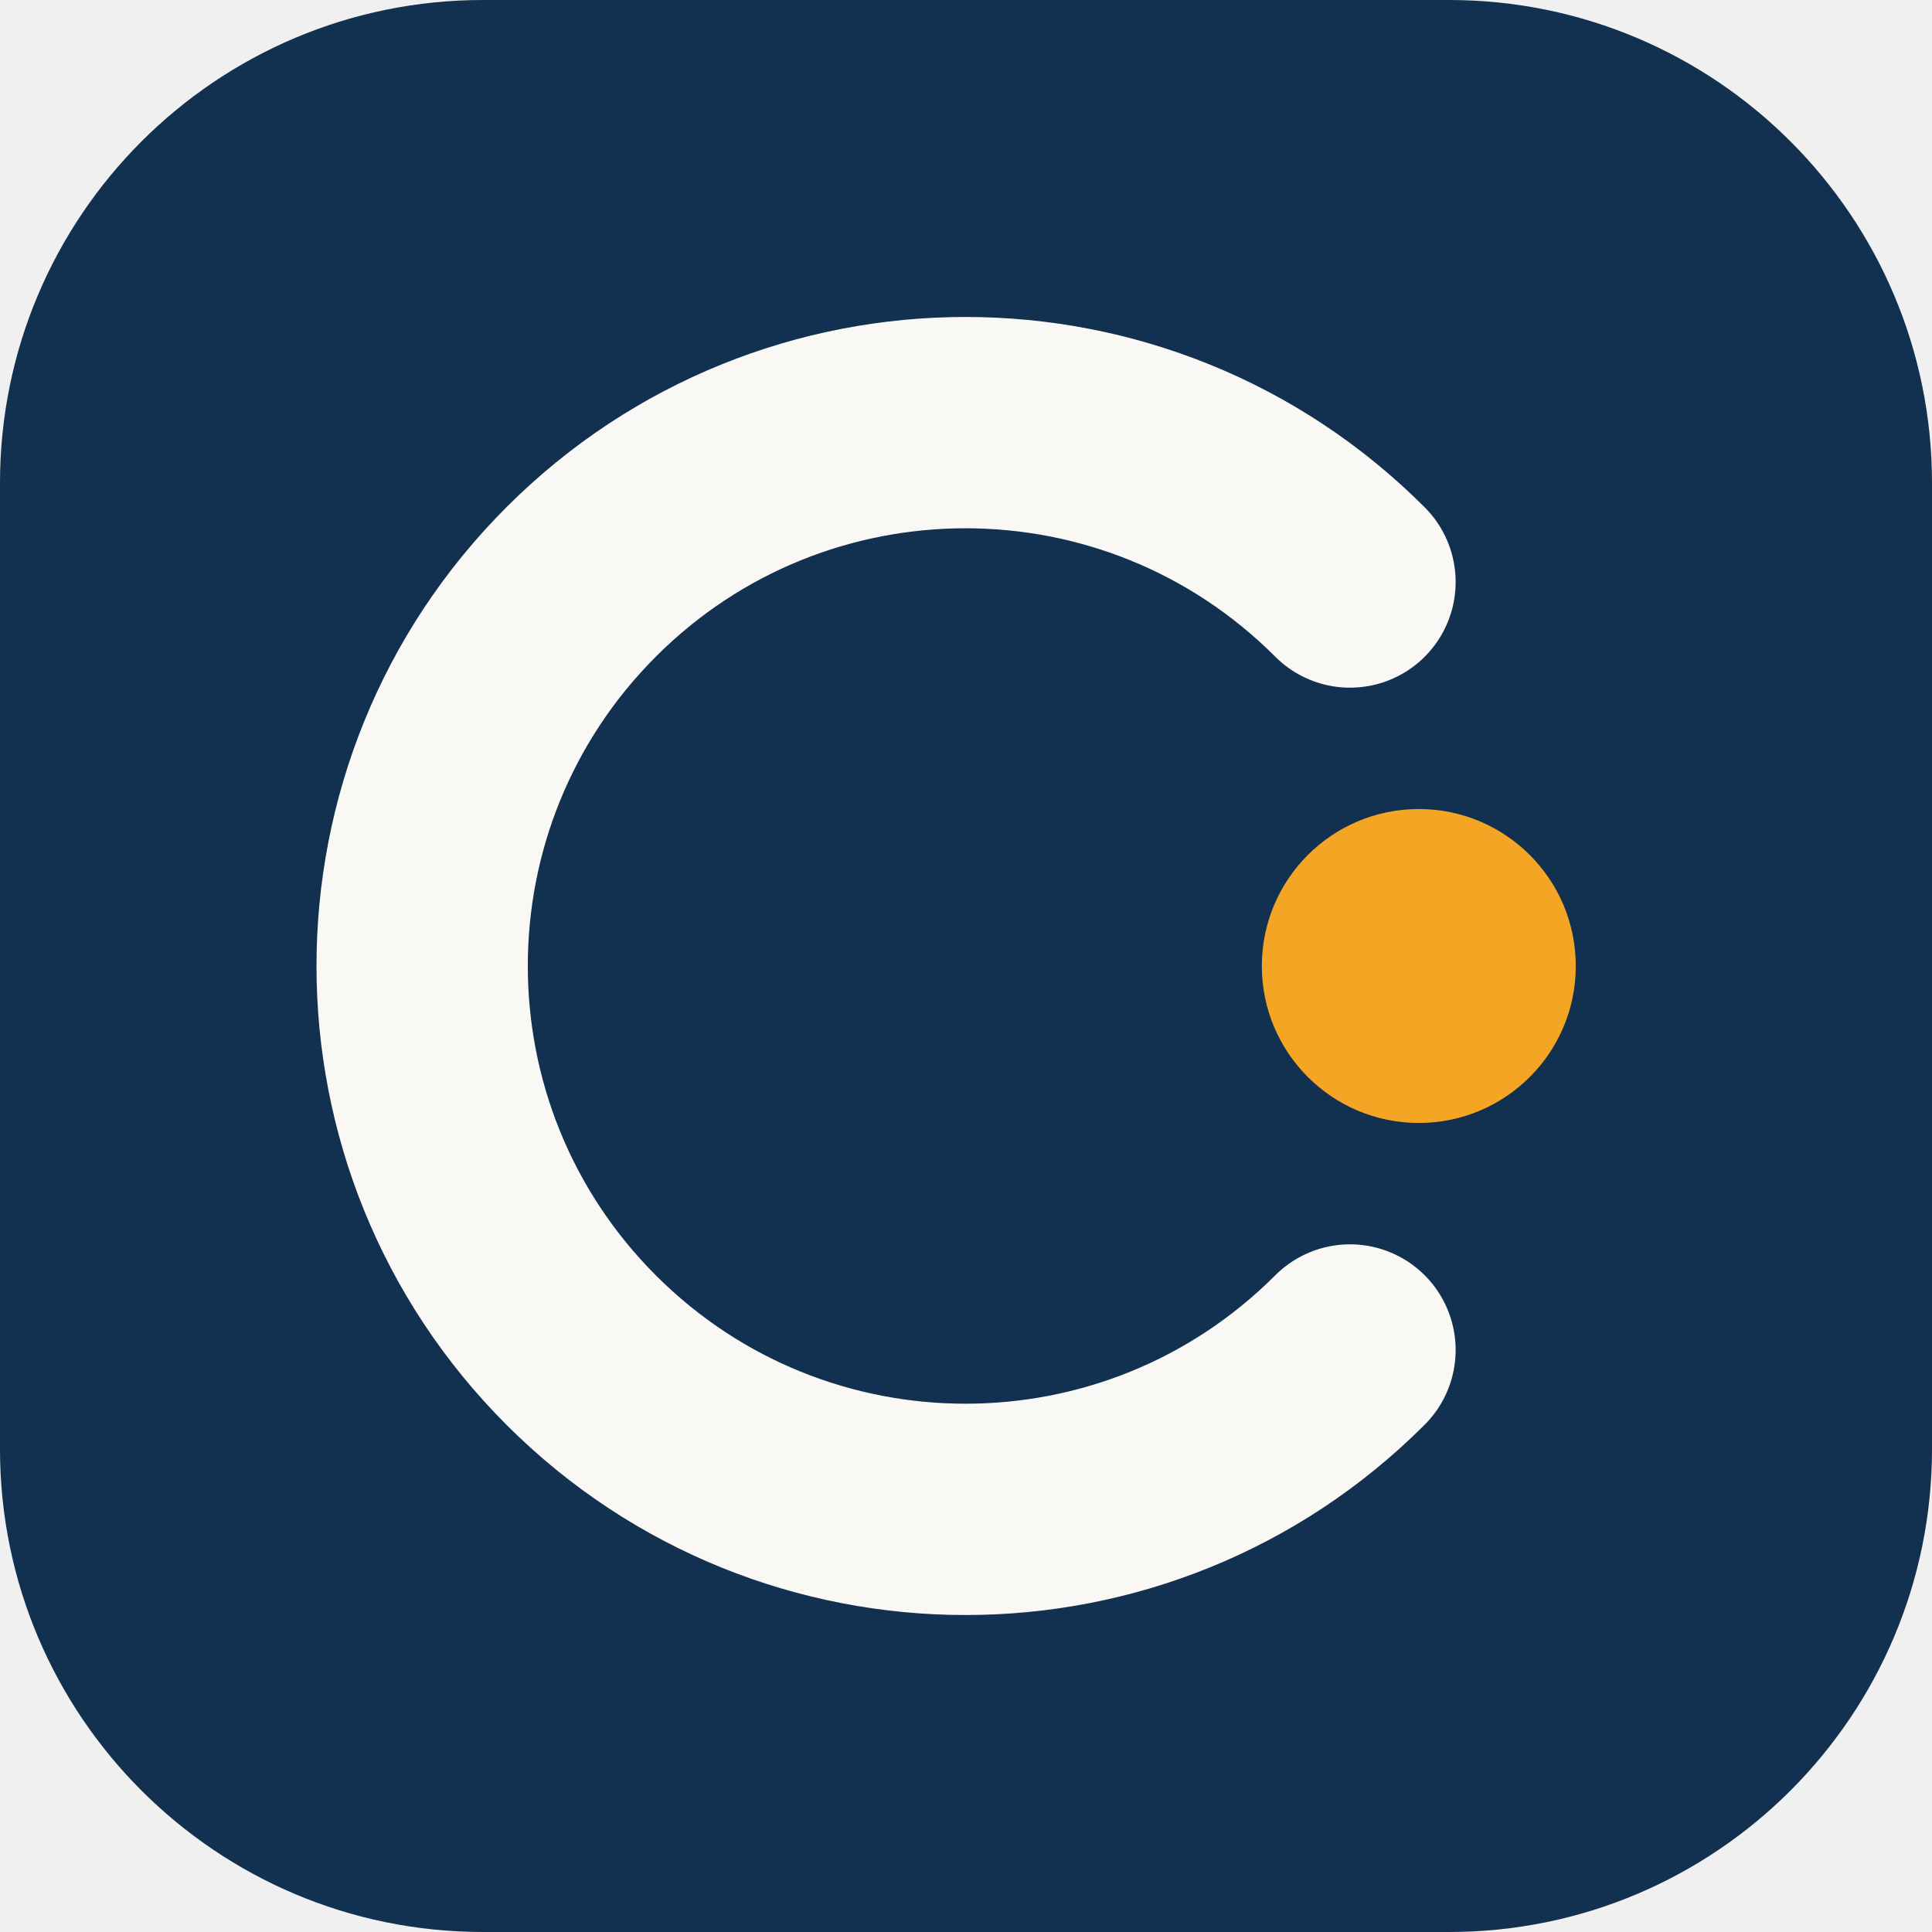
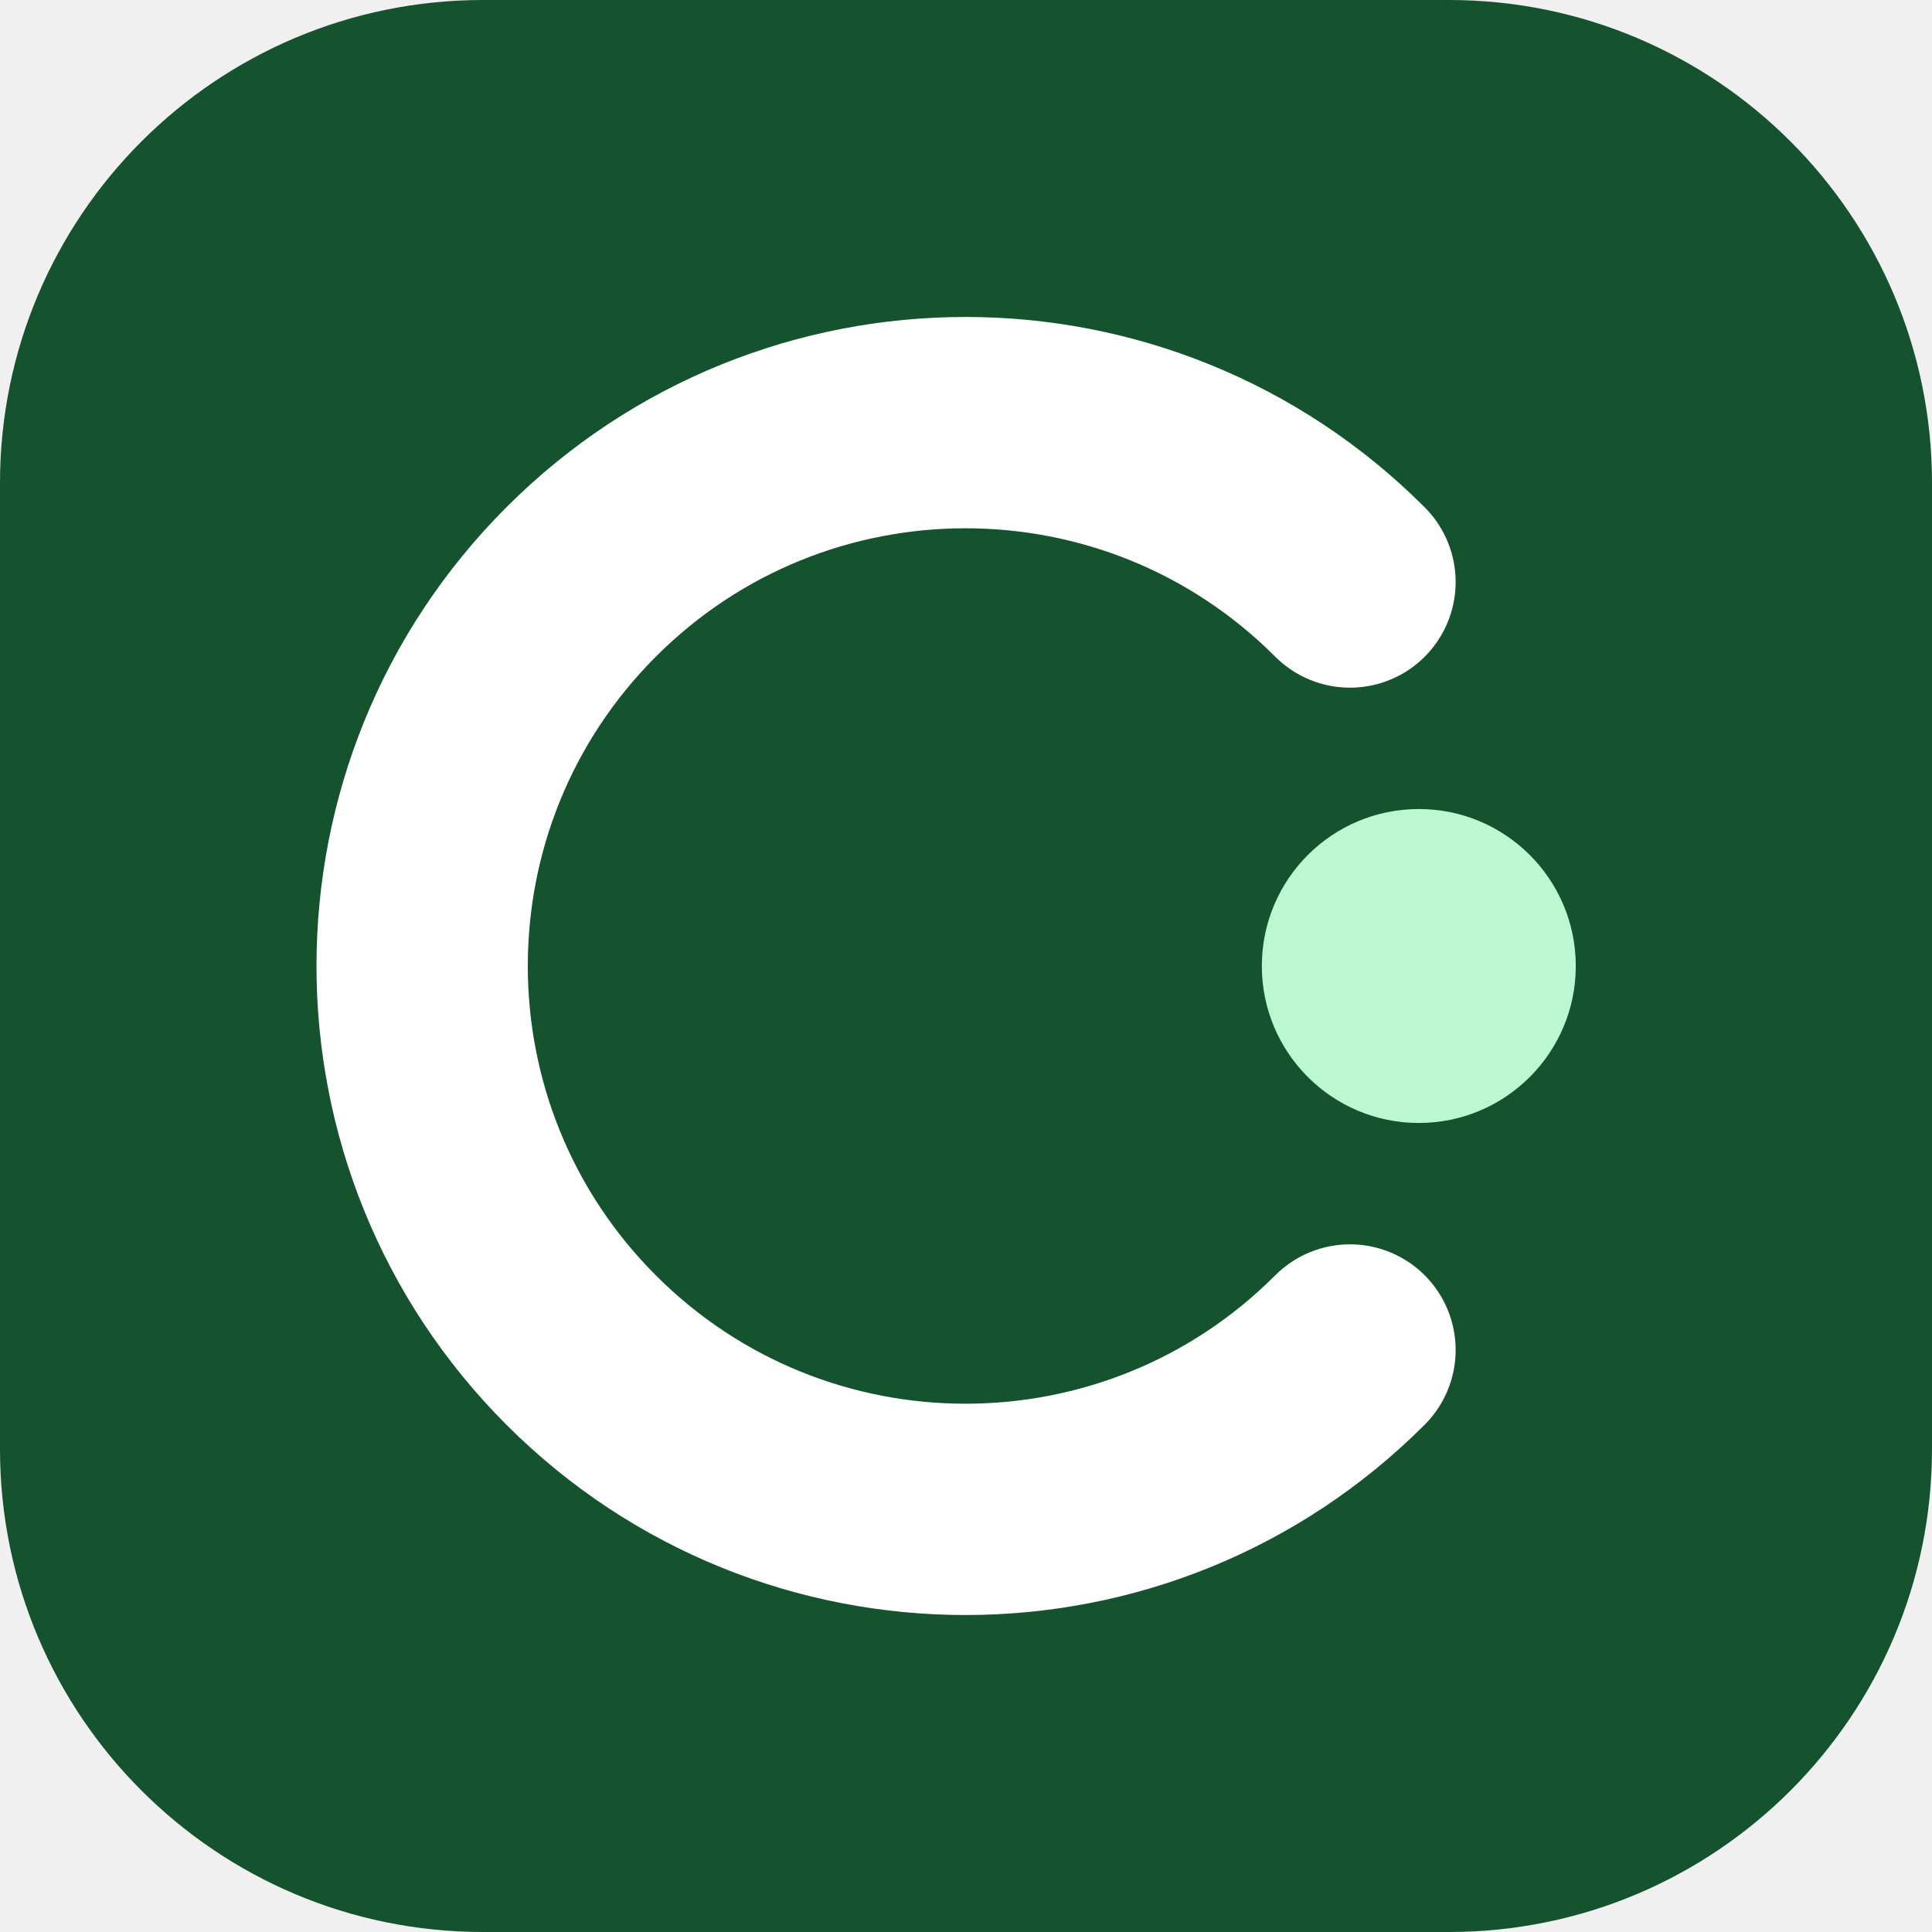
<svg xmlns="http://www.w3.org/2000/svg" viewBox="0 0 32 32" role="img" aria-label="Clarion">
-   <rect width="32" height="32" rx="8" fill="#12304f" />
-   <path d="M22.36 9.64A9 9 0 1 0 22.36 22.36" fill="none" stroke="#faf8f4" stroke-width="3.5" stroke-linecap="round" />
-   <circle cx="23.5" cy="16" r="2.6" fill="#f5a524" />
+   <rect width="32" height="32" rx="8" fill="#14532d" />
+   <path d="M22.36 9.64A9 9 0 1 0 22.36 22.36" fill="none" stroke="#ffffff" stroke-width="3.5" stroke-linecap="round" />
+   <circle cx="23.5" cy="16" r="2.6" fill="#bbf7d0" />
</svg>
